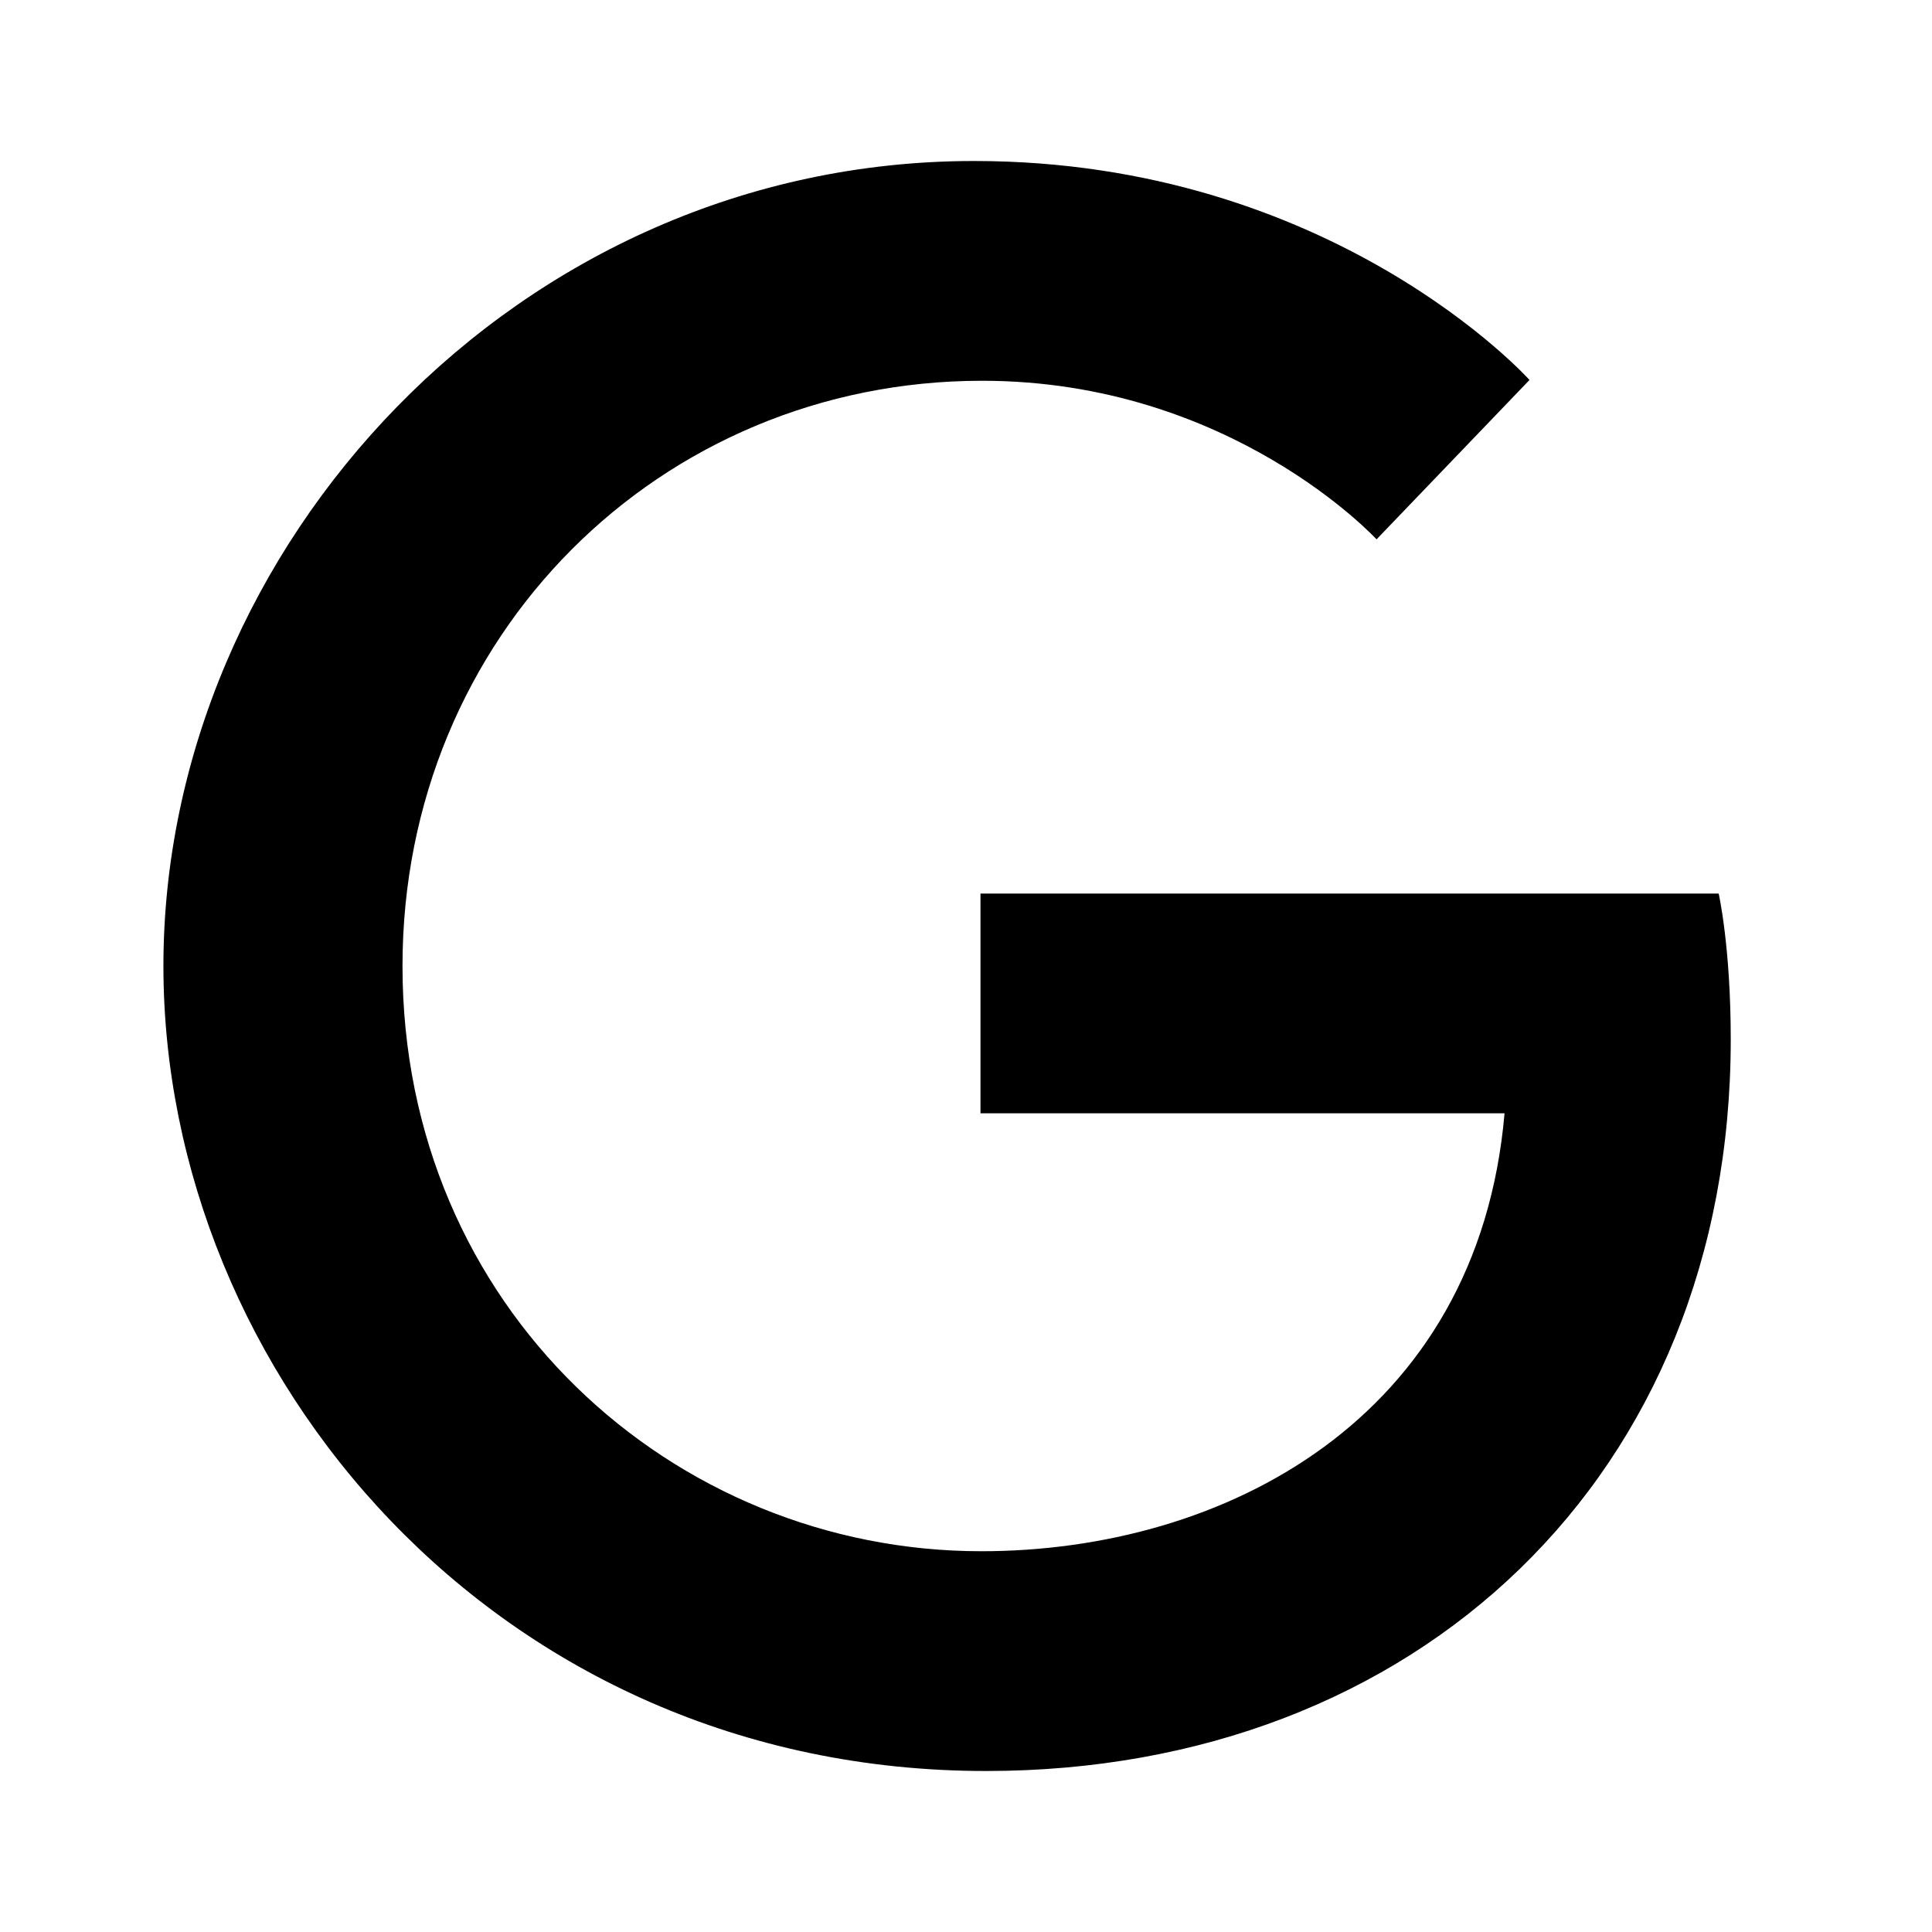
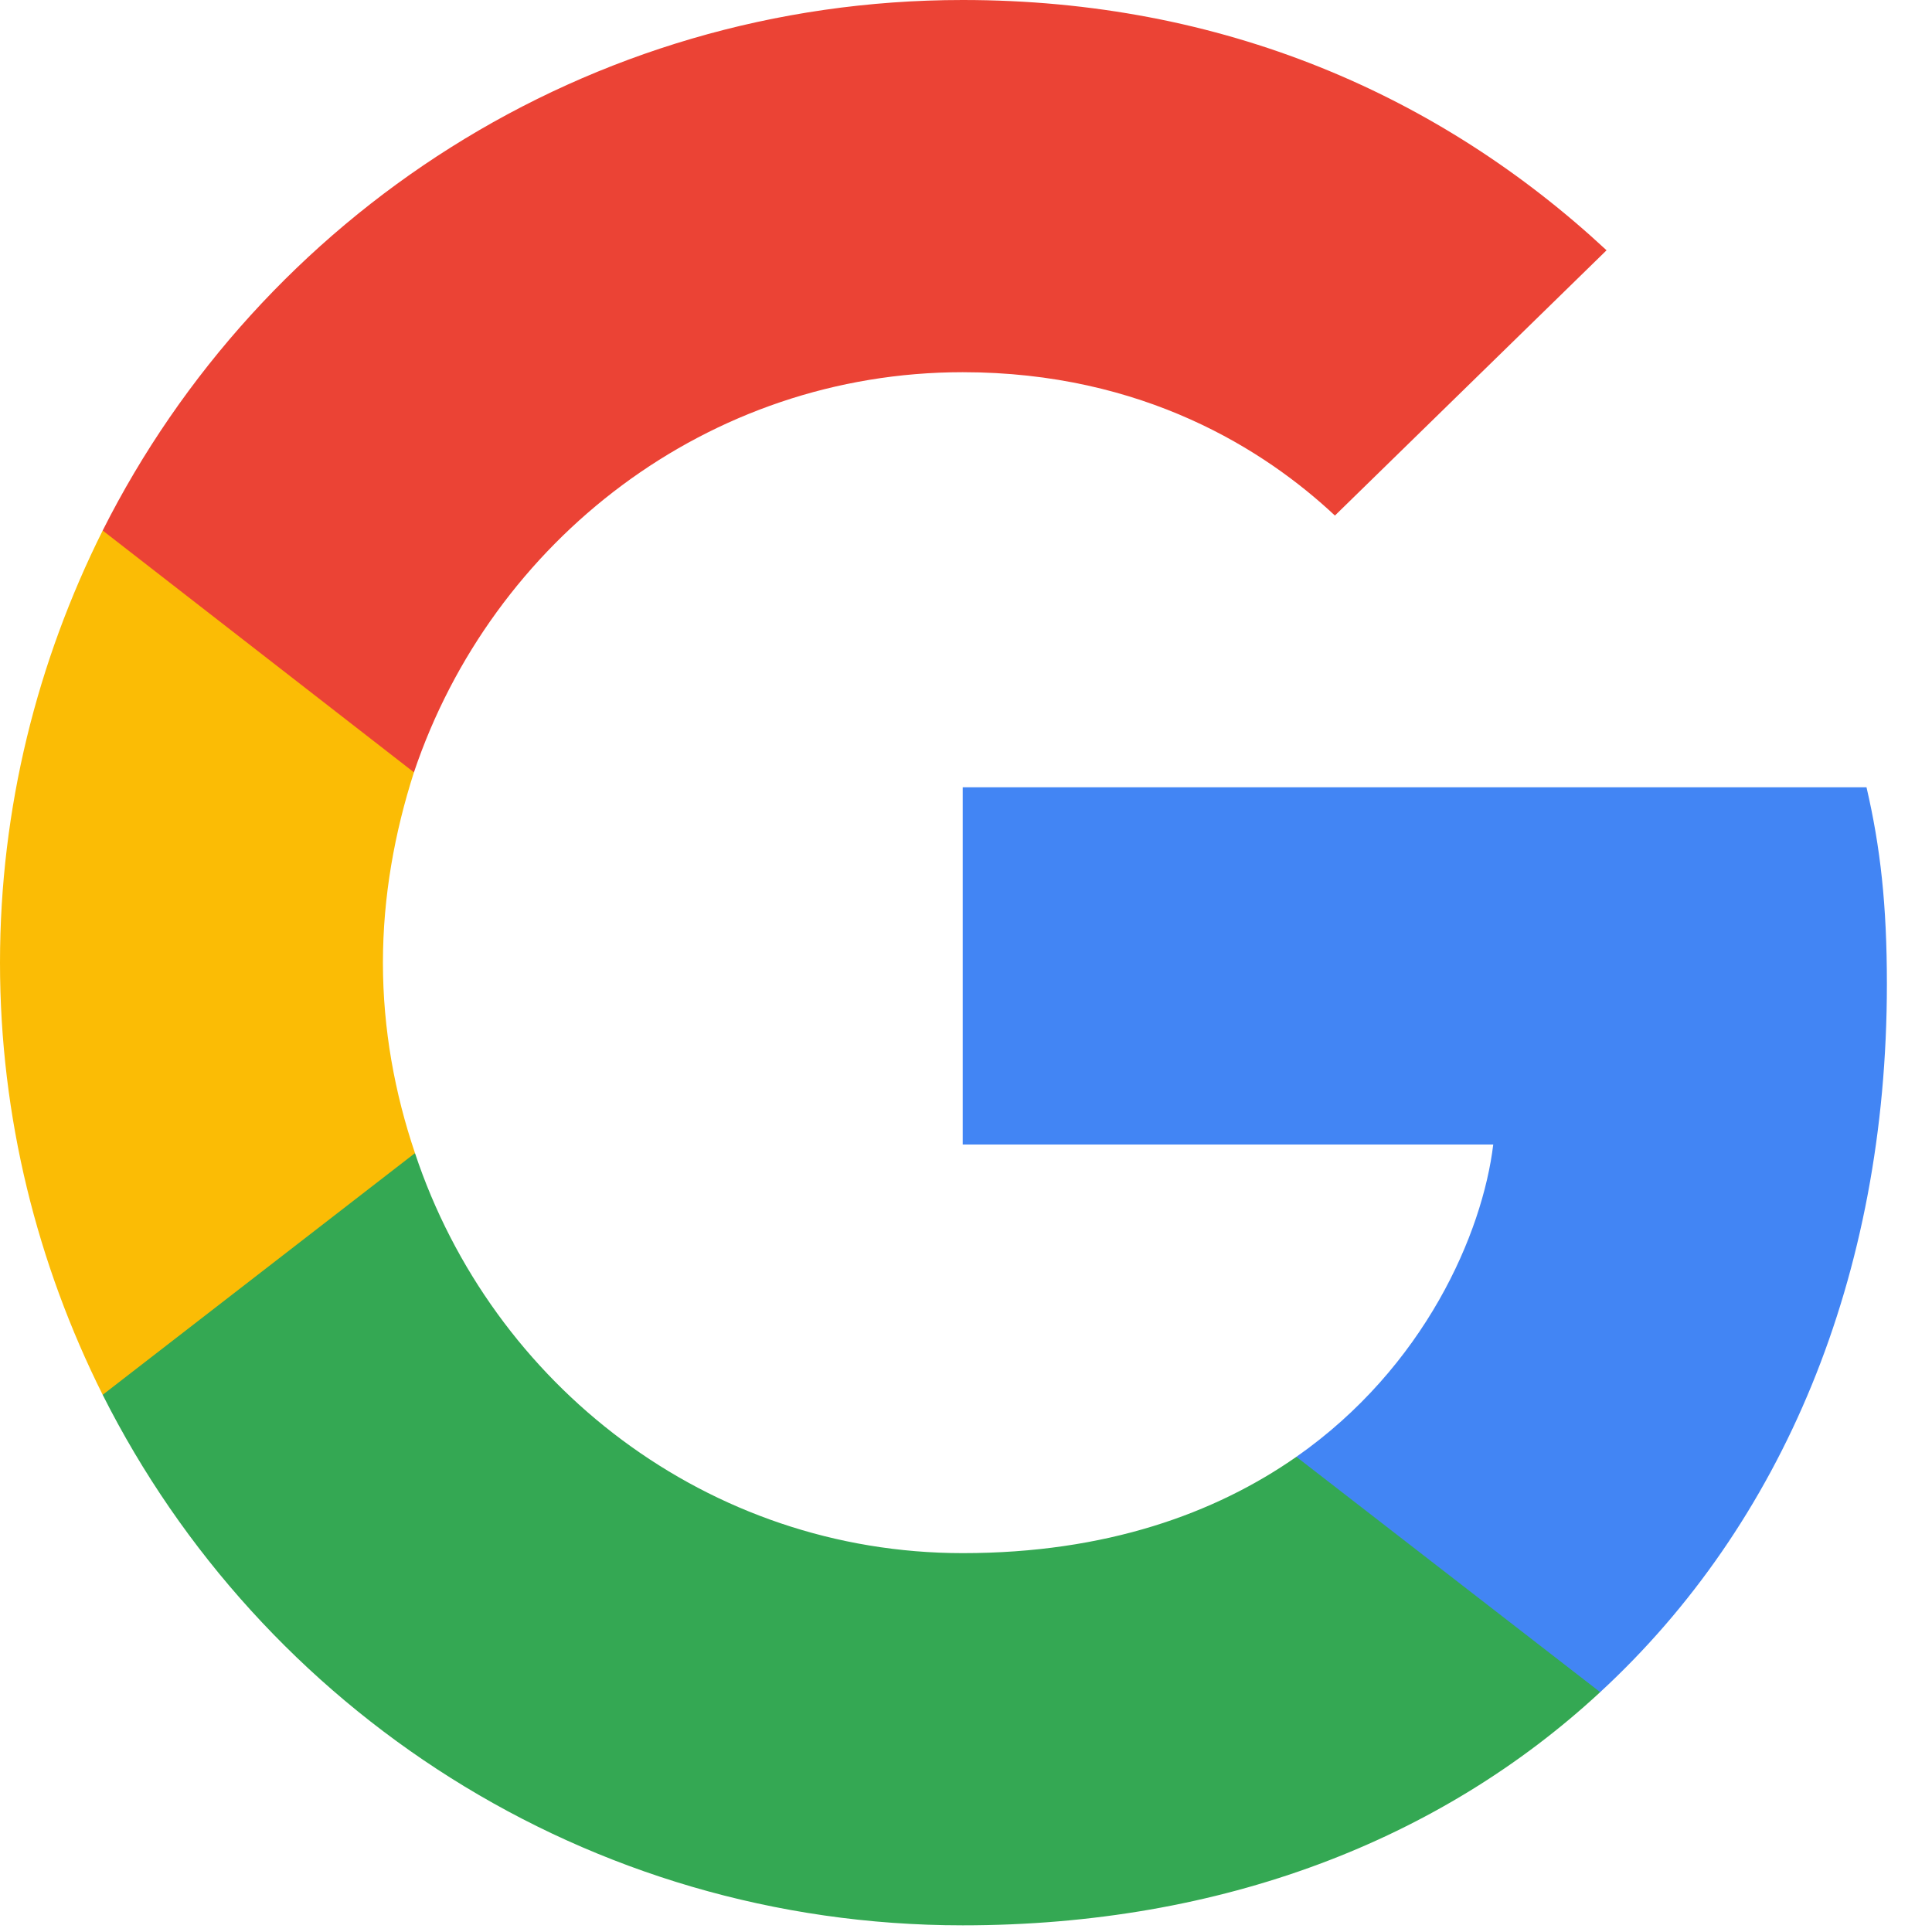
- <svg xmlns="http://www.w3.org/2000/svg" version="1.1" width="24" height="24" viewBox="0 0 24 24">
-   <path d="M21.35,11.1H12.18V13.83H18.69C18.36,17.64 15.19,19.27 12.19,19.27C8.36,19.27 5,16.25 5,12C5,7.9 8.2,4.73 12.2,4.73C15.29,4.73 17.1,6.7 17.1,6.7L19,4.72C19,4.72 16.56,2 12.1,2C6.42,2 2.03,6.8 2.03,12C2.03,17.05 6.16,22 12.25,22C17.6,22 21.5,18.33 21.5,12.91C21.5,11.76 21.35,11.1 21.35,11.1V11.1Z" />
+ <svg xmlns="http://www.w3.org/2000/svg" width="20" height="20" viewBox="0 0 20 20" fill="none">
+   <path d="M19.533 10.187C19.533 9.368 19.466 8.77 19.322 8.15H9.966V11.848H15.458C15.347 12.767 14.749 14.151 13.42 15.081L13.402 15.205L16.36 17.497L16.565 17.517C18.448 15.779 19.533 13.221 19.533 10.187Z" fill="#4285F4" />
+   <path d="M9.966 19.931C12.656 19.931 14.915 19.045 16.565 17.517L13.42 15.081C12.579 15.668 11.449 16.078 9.966 16.078C7.33 16.078 5.094 14.339 4.296 11.937L4.179 11.947L1.103 14.327L1.063 14.439C2.702 17.695 6.068 19.931 9.966 19.931Z" fill="#34A853" />
+   <path d="M4.296 11.937C4.086 11.317 3.964 10.652 3.964 9.966C3.964 9.279 4.086 8.615 4.285 7.995L4.28 7.863L1.165 5.444L1.063 5.492C0.388 6.843 0 8.36 0 9.966C0 11.571 0.388 13.088 1.063 14.439L4.296 11.937Z" fill="#FBBC05" />
+   <path d="M9.966 3.853C11.837 3.853 13.099 4.662 13.819 5.337L16.631 2.591C14.904 0.985 12.656 0 9.966 0C6.068 0 2.702 2.237 1.063 5.492L4.285 7.995C5.094 5.592 7.33 3.853 9.966 3.853Z" fill="#EB4335" />
</svg>
